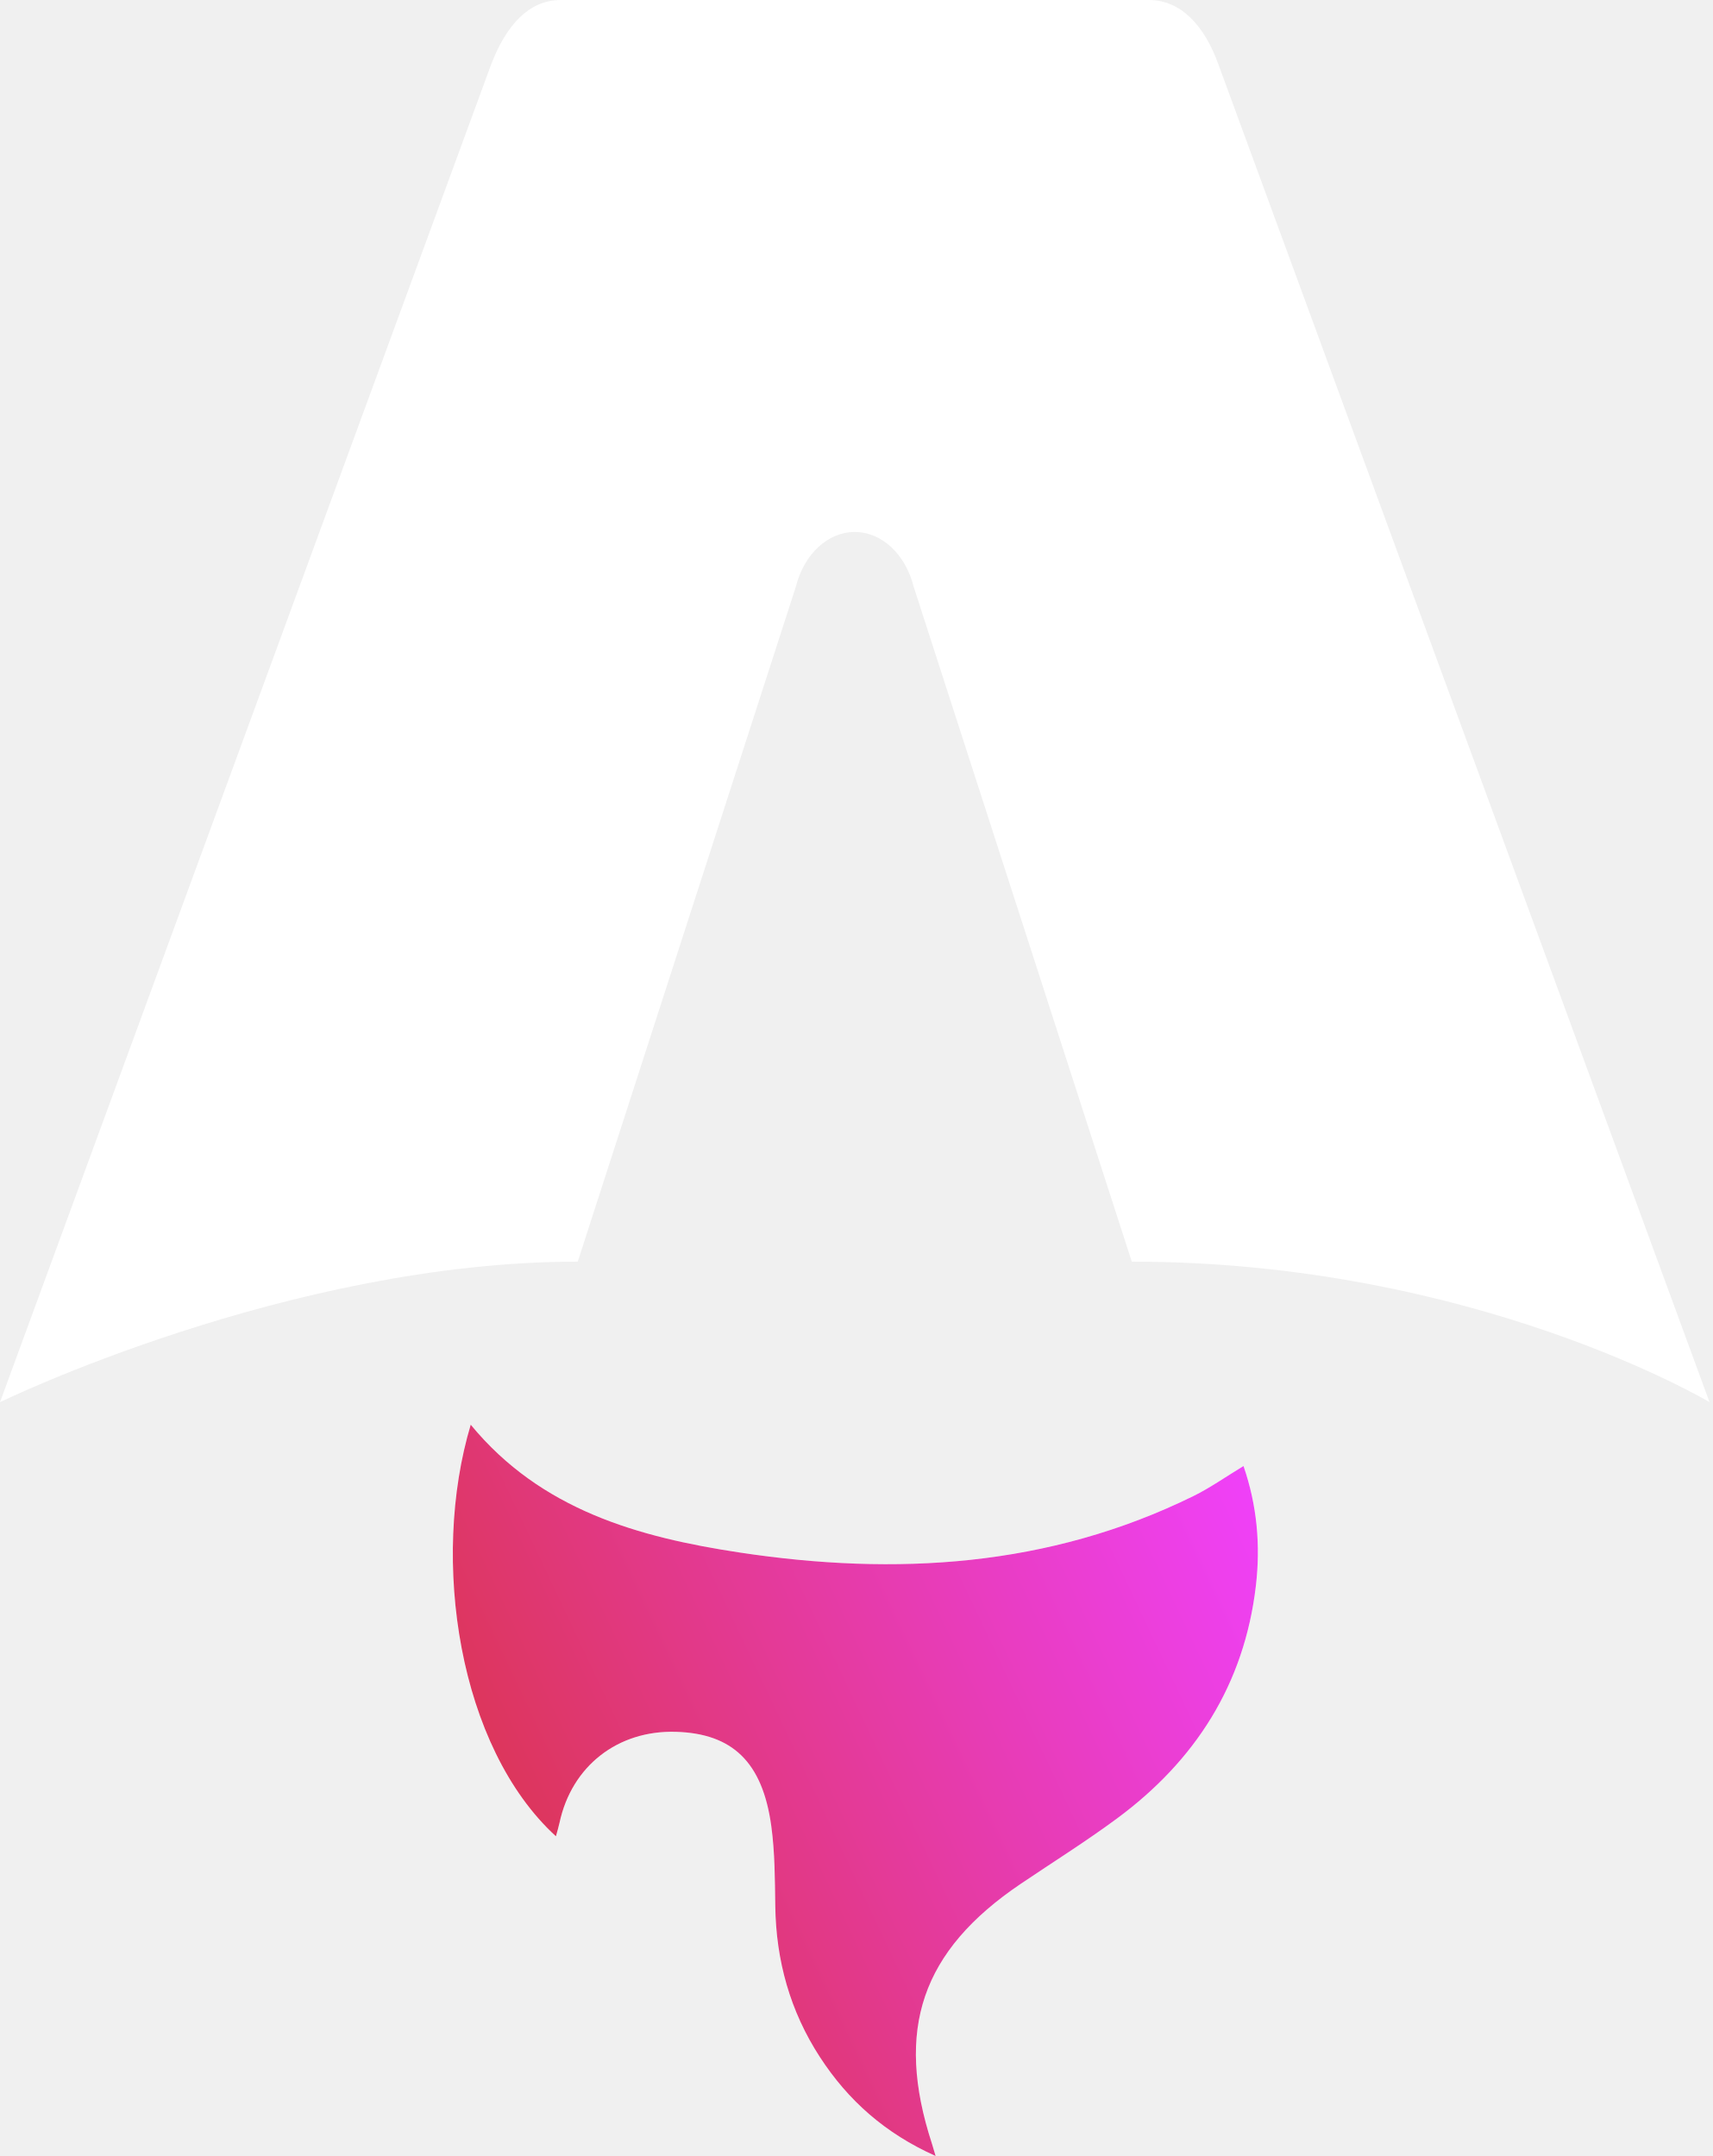
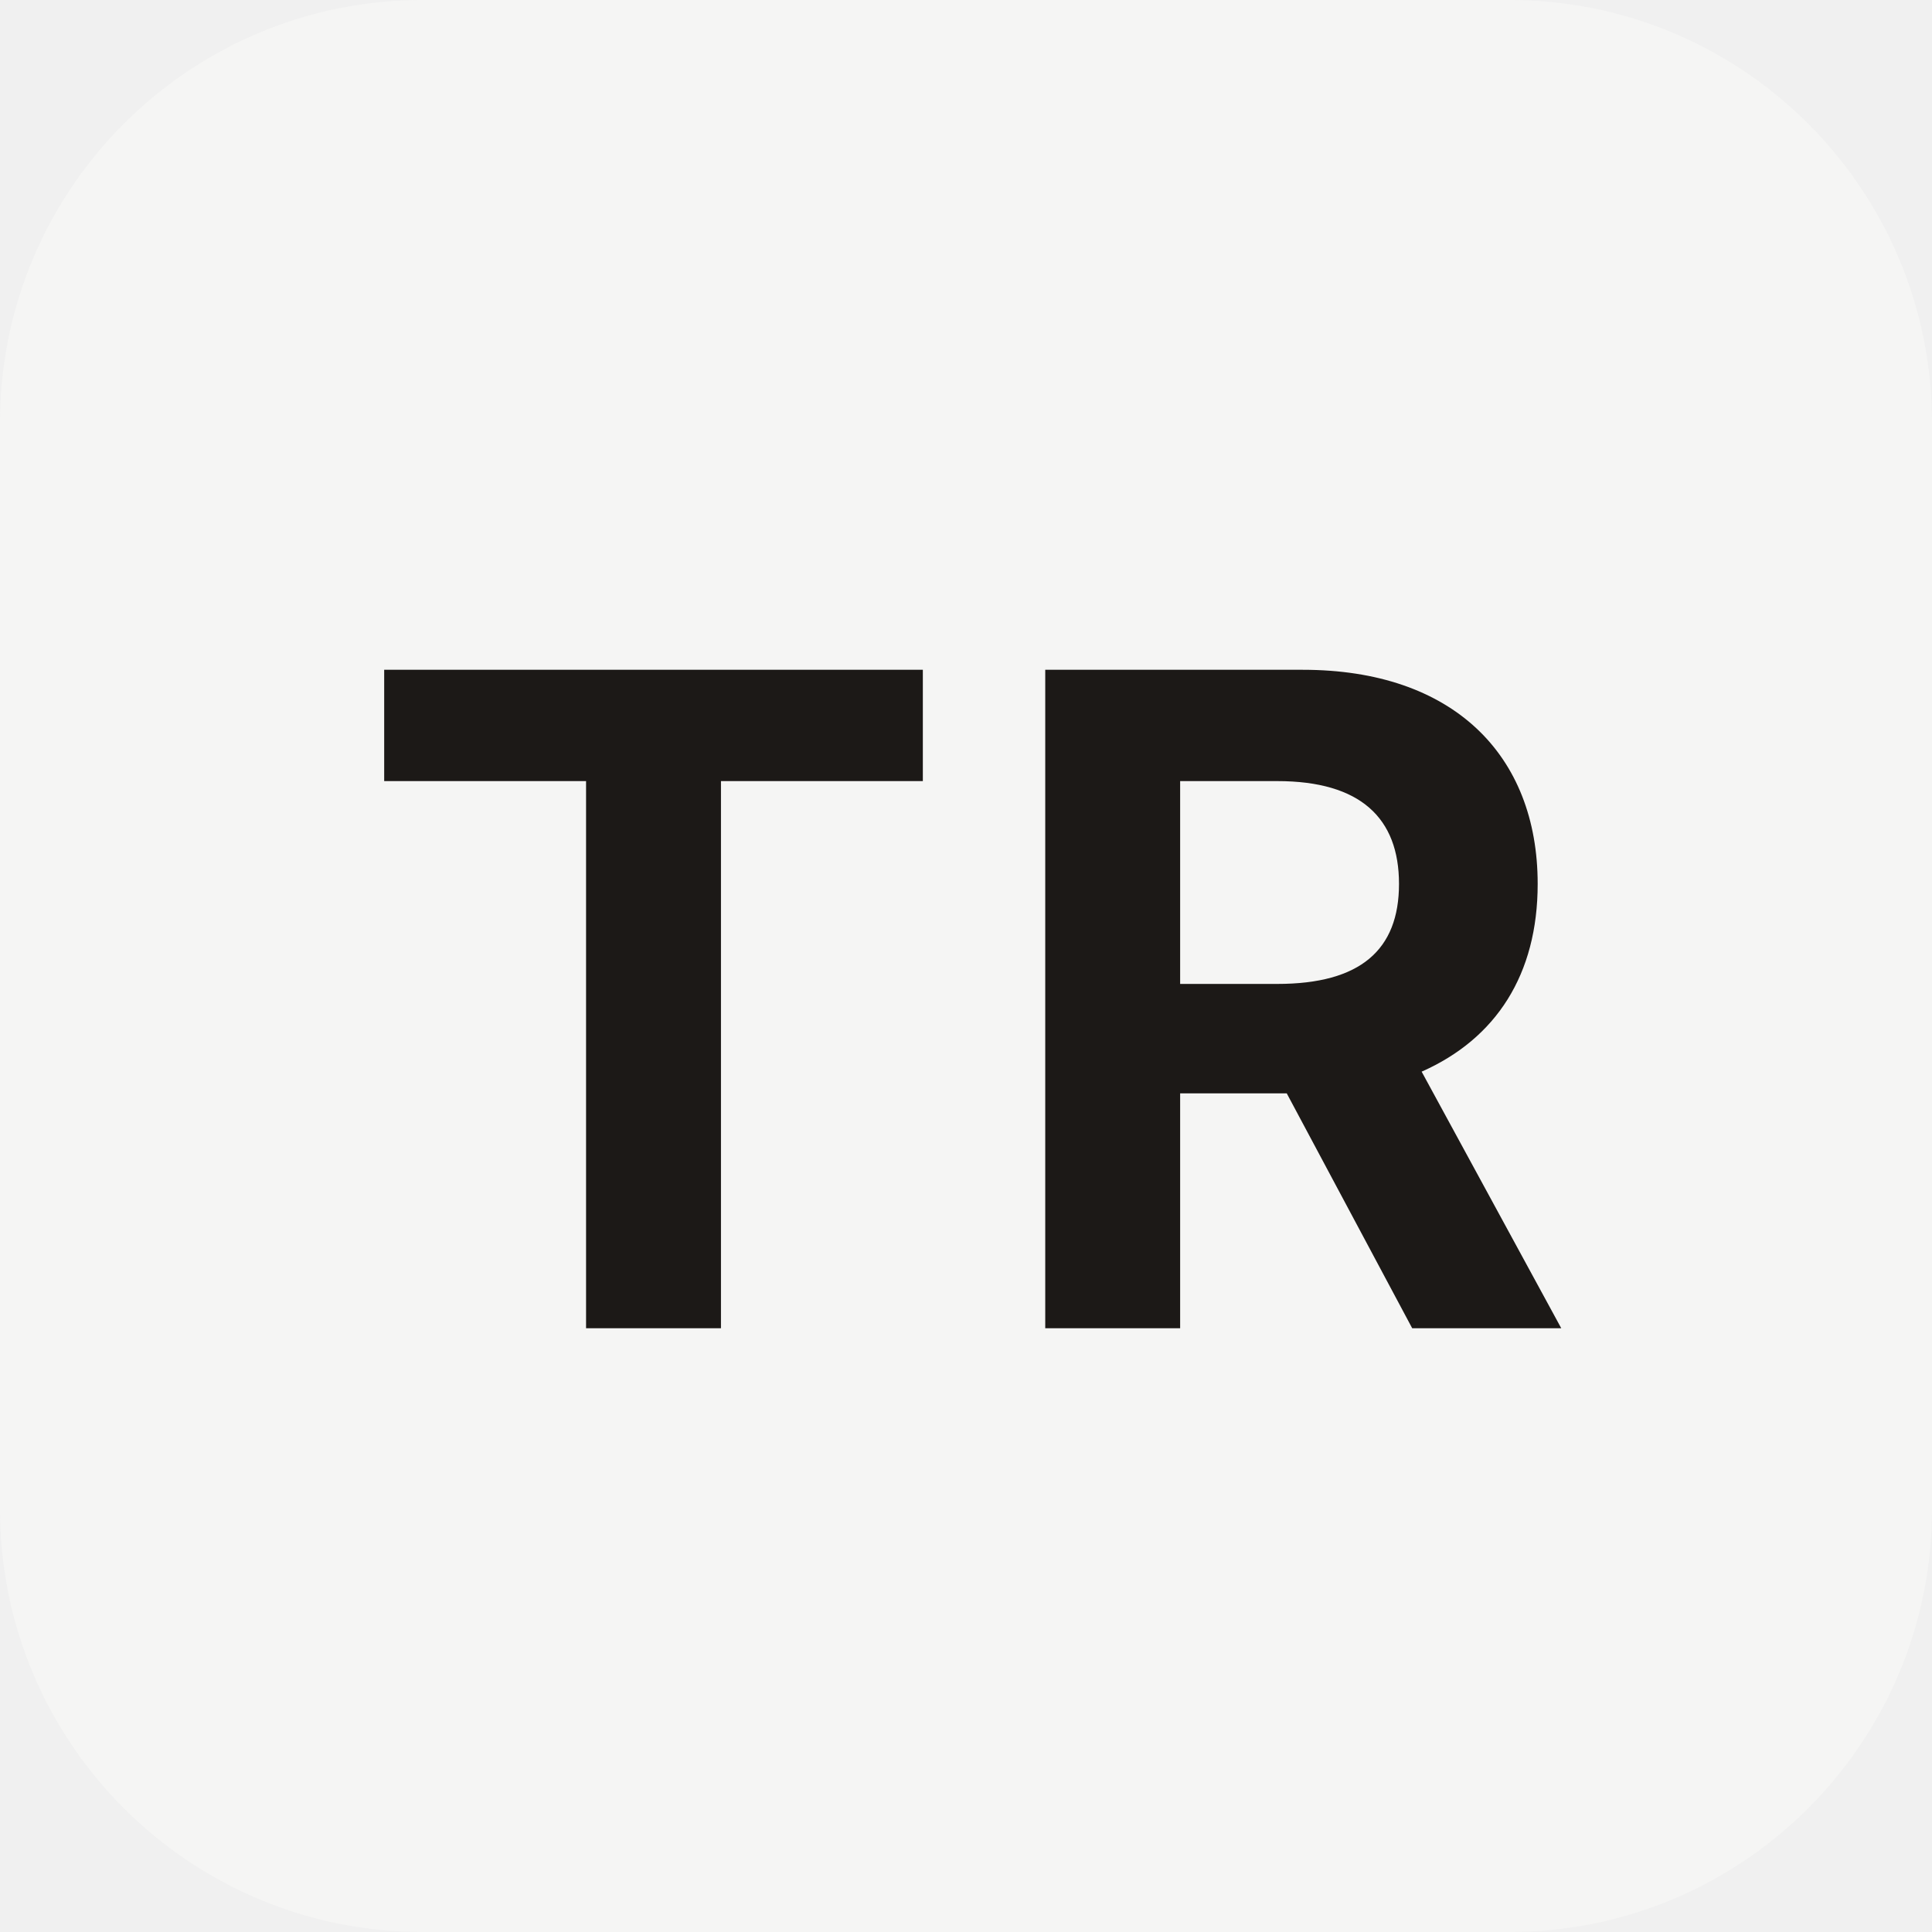
- <svg xmlns="http://www.w3.org/2000/svg" width="85" height="107" viewBox="0 0 85 107" fill="none">
-   <path fill="white" d="M27.589 91.136C22.756 86.718 21.344 77.433 23.358 70.707C26.85 74.948 31.689 76.291 36.7 77.05C44.438 78.22 52.036 77.782 59.223 74.246C60.045 73.841 60.805 73.303 61.704 72.757C62.378 74.714 62.553 76.689 62.318 78.7C61.745 83.596 59.309 87.378 55.433 90.245C53.883 91.392 52.244 92.417 50.643 93.498C45.726 96.821 44.396 100.718 46.243 106.386C46.287 106.525 46.327 106.663 46.426 107C43.916 105.876 42.082 104.24 40.684 102.089C39.209 99.819 38.507 97.308 38.47 94.591C38.451 93.269 38.451 91.934 38.273 90.631C37.839 87.453 36.347 86.03 33.536 85.948C30.652 85.864 28.37 87.647 27.765 90.455C27.719 90.671 27.652 90.884 27.585 91.134L27.589 91.136Z" />
-   <path fill="url(#paint0_linear_1_59)" d="M27.589 91.136C22.756 86.718 21.344 77.433 23.358 70.707C26.85 74.948 31.689 76.291 36.7 77.05C44.438 78.22 52.036 77.782 59.223 74.246C60.045 73.841 60.805 73.303 61.704 72.757C62.378 74.714 62.553 76.689 62.318 78.7C61.745 83.596 59.309 87.378 55.433 90.245C53.883 91.392 52.244 92.417 50.643 93.498C45.726 96.821 44.396 100.718 46.243 106.386C46.287 106.525 46.327 106.663 46.426 107C43.916 105.876 42.082 104.24 40.684 102.089C39.209 99.819 38.507 97.308 38.47 94.591C38.451 93.269 38.451 91.934 38.273 90.631C37.839 87.453 36.347 86.03 33.536 85.948C30.652 85.864 28.37 87.647 27.765 90.455C27.719 90.671 27.652 90.884 27.585 91.134L27.589 91.136Z" />
-   <path fill="white" d="M0 69.587C0 69.587 14.314 62.614 28.668 62.614L39.49 29.12C39.895 27.501 41.078 26.4 42.414 26.4C43.749 26.4 44.932 27.501 45.338 29.12L56.16 62.614C73.16 62.614 84.828 69.587 84.828 69.587C84.828 69.587 60.514 3.352 60.467 3.219C59.769 1.261 58.591 0 57.003 0H27.827C26.239 0 25.109 1.261 24.363 3.219C24.311 3.35 0 69.587 0 69.587Z" />
-   <defs>
-     <linearGradient id="paint0_linear_1_59" x1="22.47" y1="107" x2="69.145" y2="84.947" gradientUnits="userSpaceOnUse">
-       <stop stop-color="#D83333" />
-       <stop offset="1" stop-color="#F041FF" />
-     </linearGradient>
-   </defs>
+ <svg xmlns="http://www.w3.org/2000/svg" width="32" height="32" viewBox="0 0 32 32" fill="none">
+   <rect width="32" height="32" rx="7" fill="#F5F5F4" />
+   <text x="16" y="22" text-anchor="middle" font-family="Inter, Arial, sans-serif" font-size="15" font-weight="700" letter-spacing="0.5" fill="#1C1917">TR</text>
</svg>
